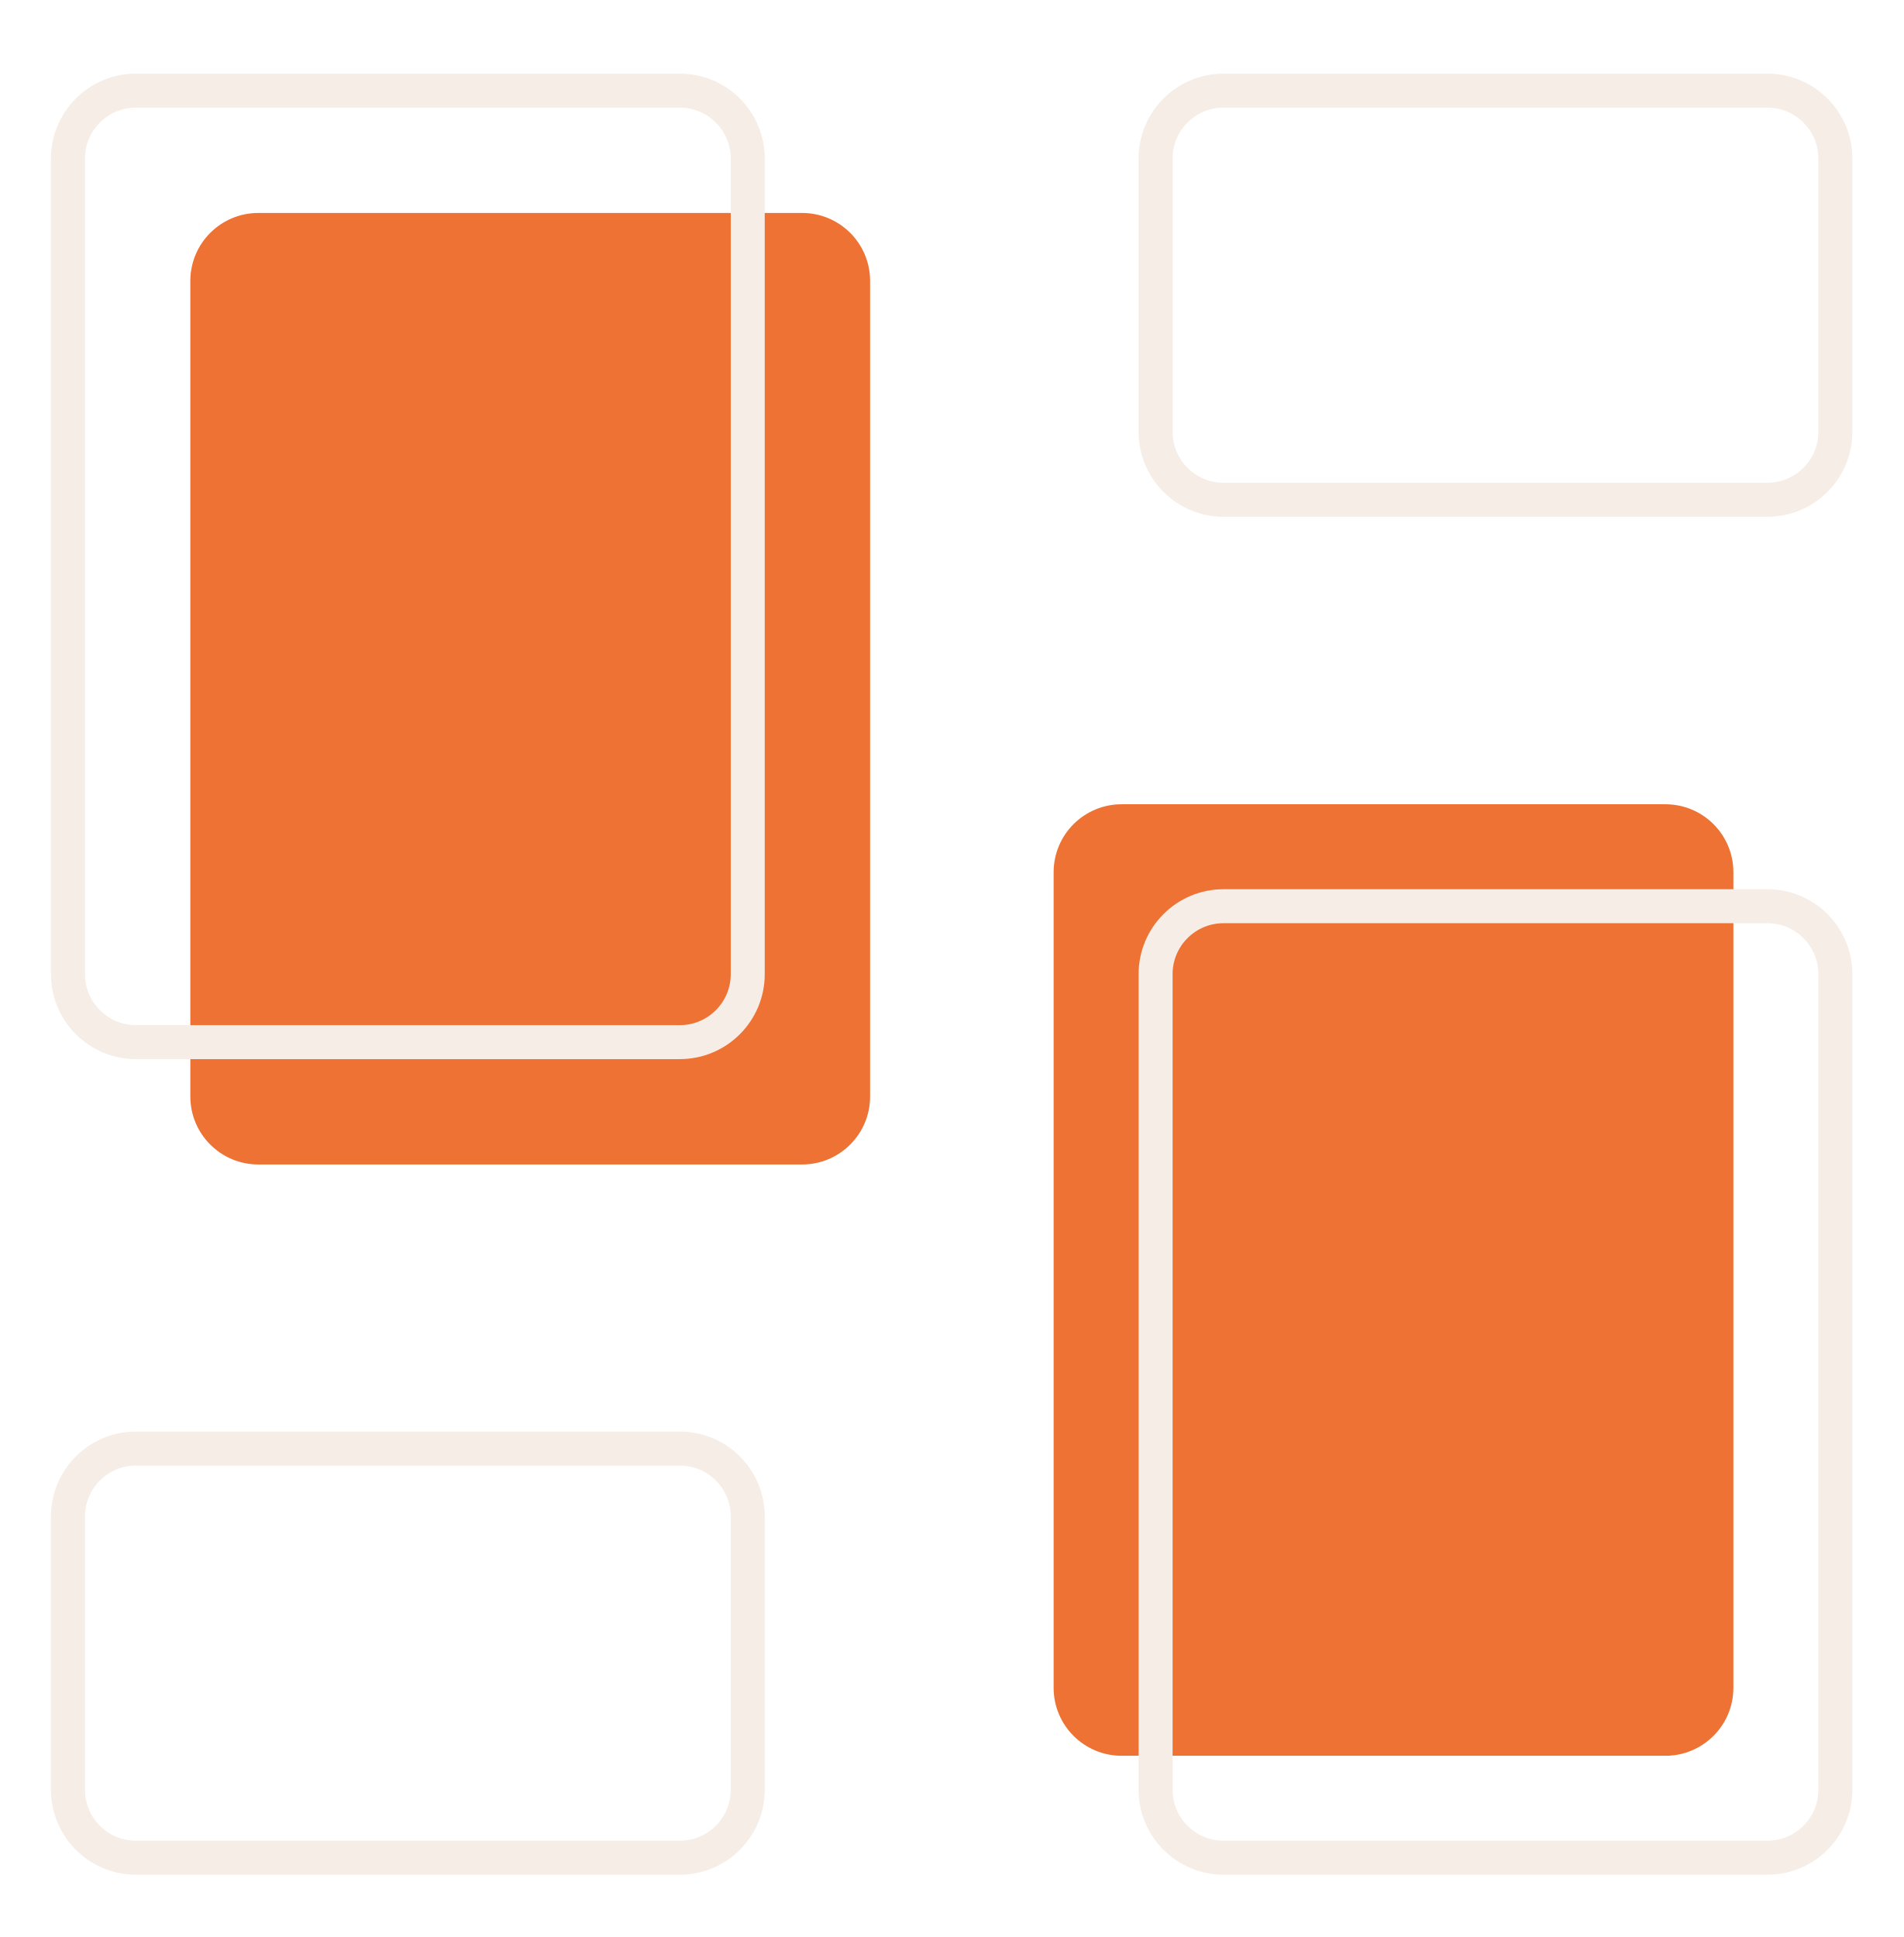
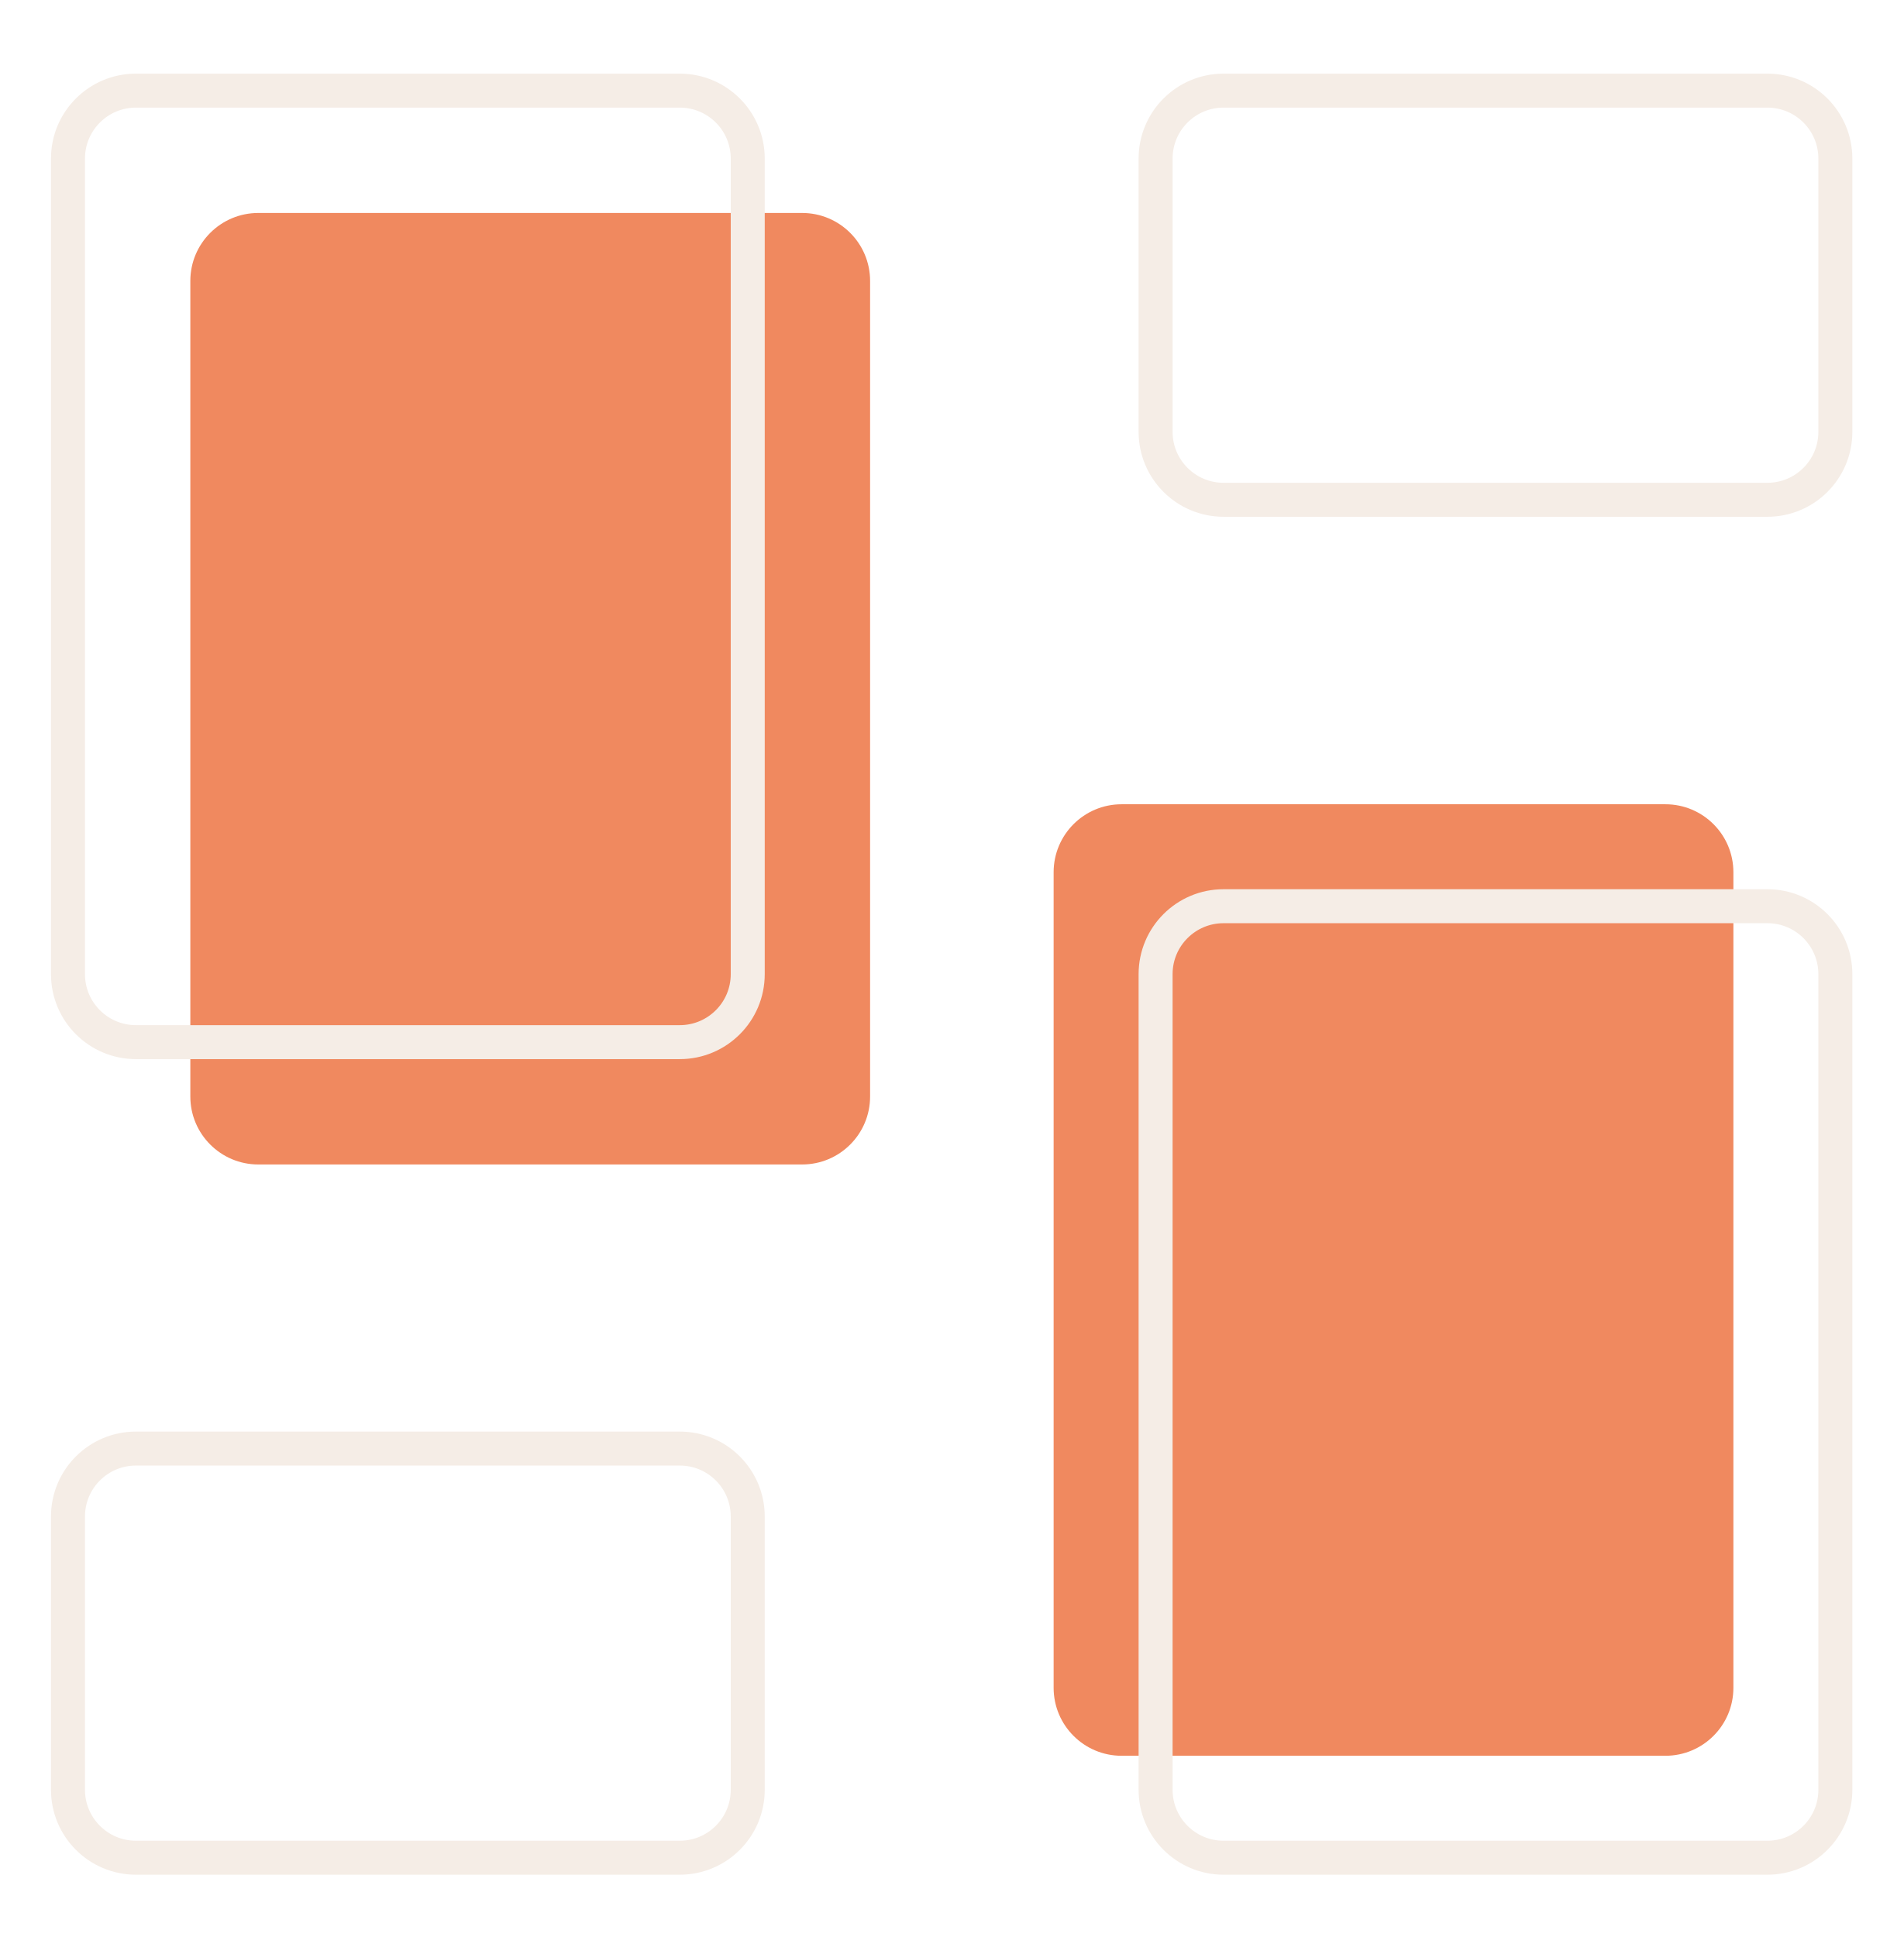
<svg xmlns="http://www.w3.org/2000/svg" width="56" height="57" viewBox="0 0 56 57" fill="none">
-   <path d="M23.6 6.267H7.6C6.496 6.267 5.6 7.162 5.6 8.267V32.267C5.6 33.371 6.496 34.267 7.6 34.267H23.6C24.705 34.267 25.6 33.371 25.6 32.267V8.267C25.6 7.162 24.705 6.267 23.6 6.267Z" fill="#EE7233" />
-   <path d="M49 23.667H33C31.895 23.667 31 24.562 31 25.667V49.667C31 50.771 31.895 51.667 33 51.667H49C50.105 51.667 51 50.771 51 49.667V25.667C51 24.562 50.105 23.667 49 23.667Z" fill="#EE7233" />
+   <path d="M23.6 6.267H7.6C6.496 6.267 5.6 7.162 5.6 8.267V32.267C5.6 33.371 6.496 34.267 7.6 34.267H23.6C24.705 34.267 25.6 33.371 25.6 32.267V8.267C25.6 7.162 24.705 6.267 23.6 6.267Z" fill="#F0895F" />
+   <path d="M49 23.667H33C31.895 23.667 31 24.562 31 25.667V49.667C31 50.771 31.895 51.667 33 51.667H49C50.105 51.667 51 50.771 51 49.667V25.667C51 24.562 50.105 23.667 49 23.667Z" fill="#F0895F" />
  <path d="M52 26.667H36C34.895 26.667 34 27.562 34 28.667V52.667C34 53.771 34.895 54.667 36 54.667H52C53.105 54.667 54 53.771 54 52.667V28.667C54 27.562 53.105 26.667 52 26.667Z" stroke="#F5EDE6" stroke-linecap="round" stroke-linejoin="round" />
  <path d="M52 2.667H36C34.895 2.667 34 3.562 34 4.667V12.707C34 13.811 34.895 14.707 36 14.707H52C53.105 14.707 54 13.811 54 12.707V4.667C54 3.562 53.105 2.667 52 2.667Z" stroke="#F5EDE6" stroke-linecap="round" stroke-linejoin="round" />
  <path d="M20 2.667H4C2.895 2.667 2 3.562 2 4.667V28.667C2 29.771 2.895 30.667 4 30.667H20C21.105 30.667 22 29.771 22 28.667V4.667C22 3.562 21.105 2.667 20 2.667Z" stroke="#F5EDE6" stroke-linecap="round" stroke-linejoin="round" />
  <path d="M20 42.627H4C2.895 42.627 2 43.522 2 44.627V52.667C2 53.771 2.895 54.667 4 54.667H20C21.105 54.667 22 53.771 22 52.667V44.627C22 43.522 21.105 42.627 20 42.627Z" stroke="#F5EDE6" stroke-linecap="round" stroke-linejoin="round" />
</svg>
